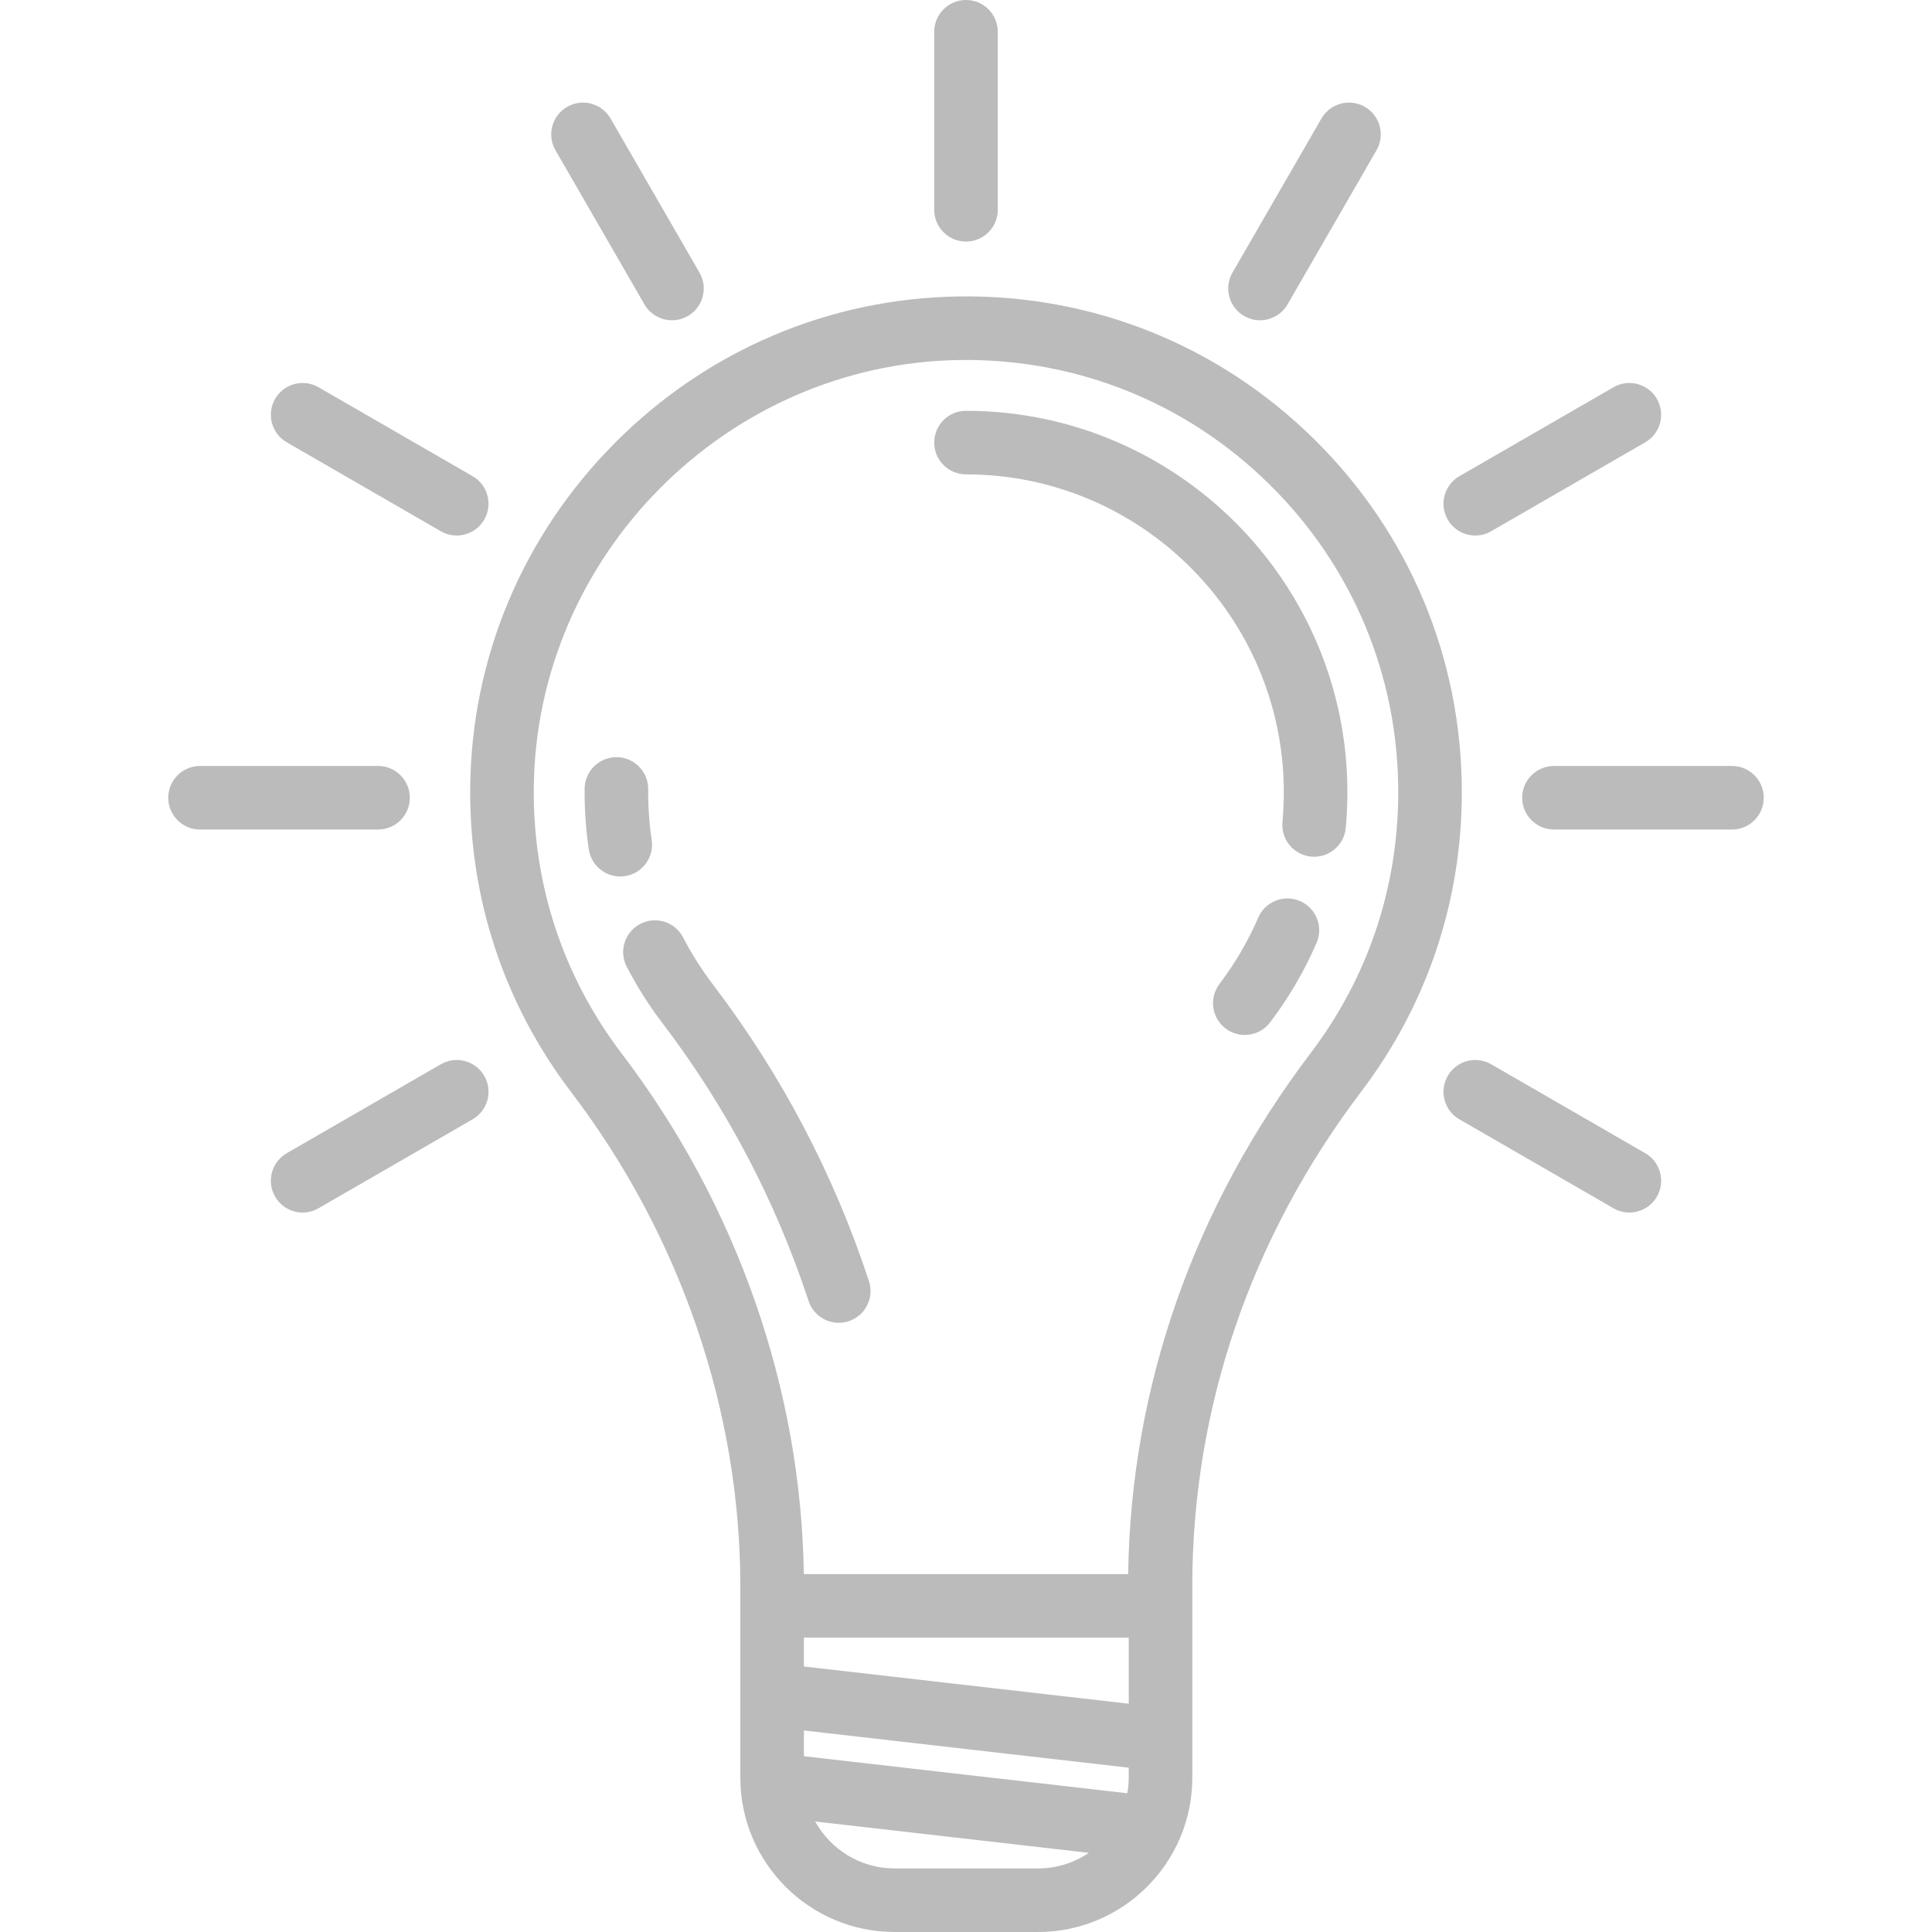
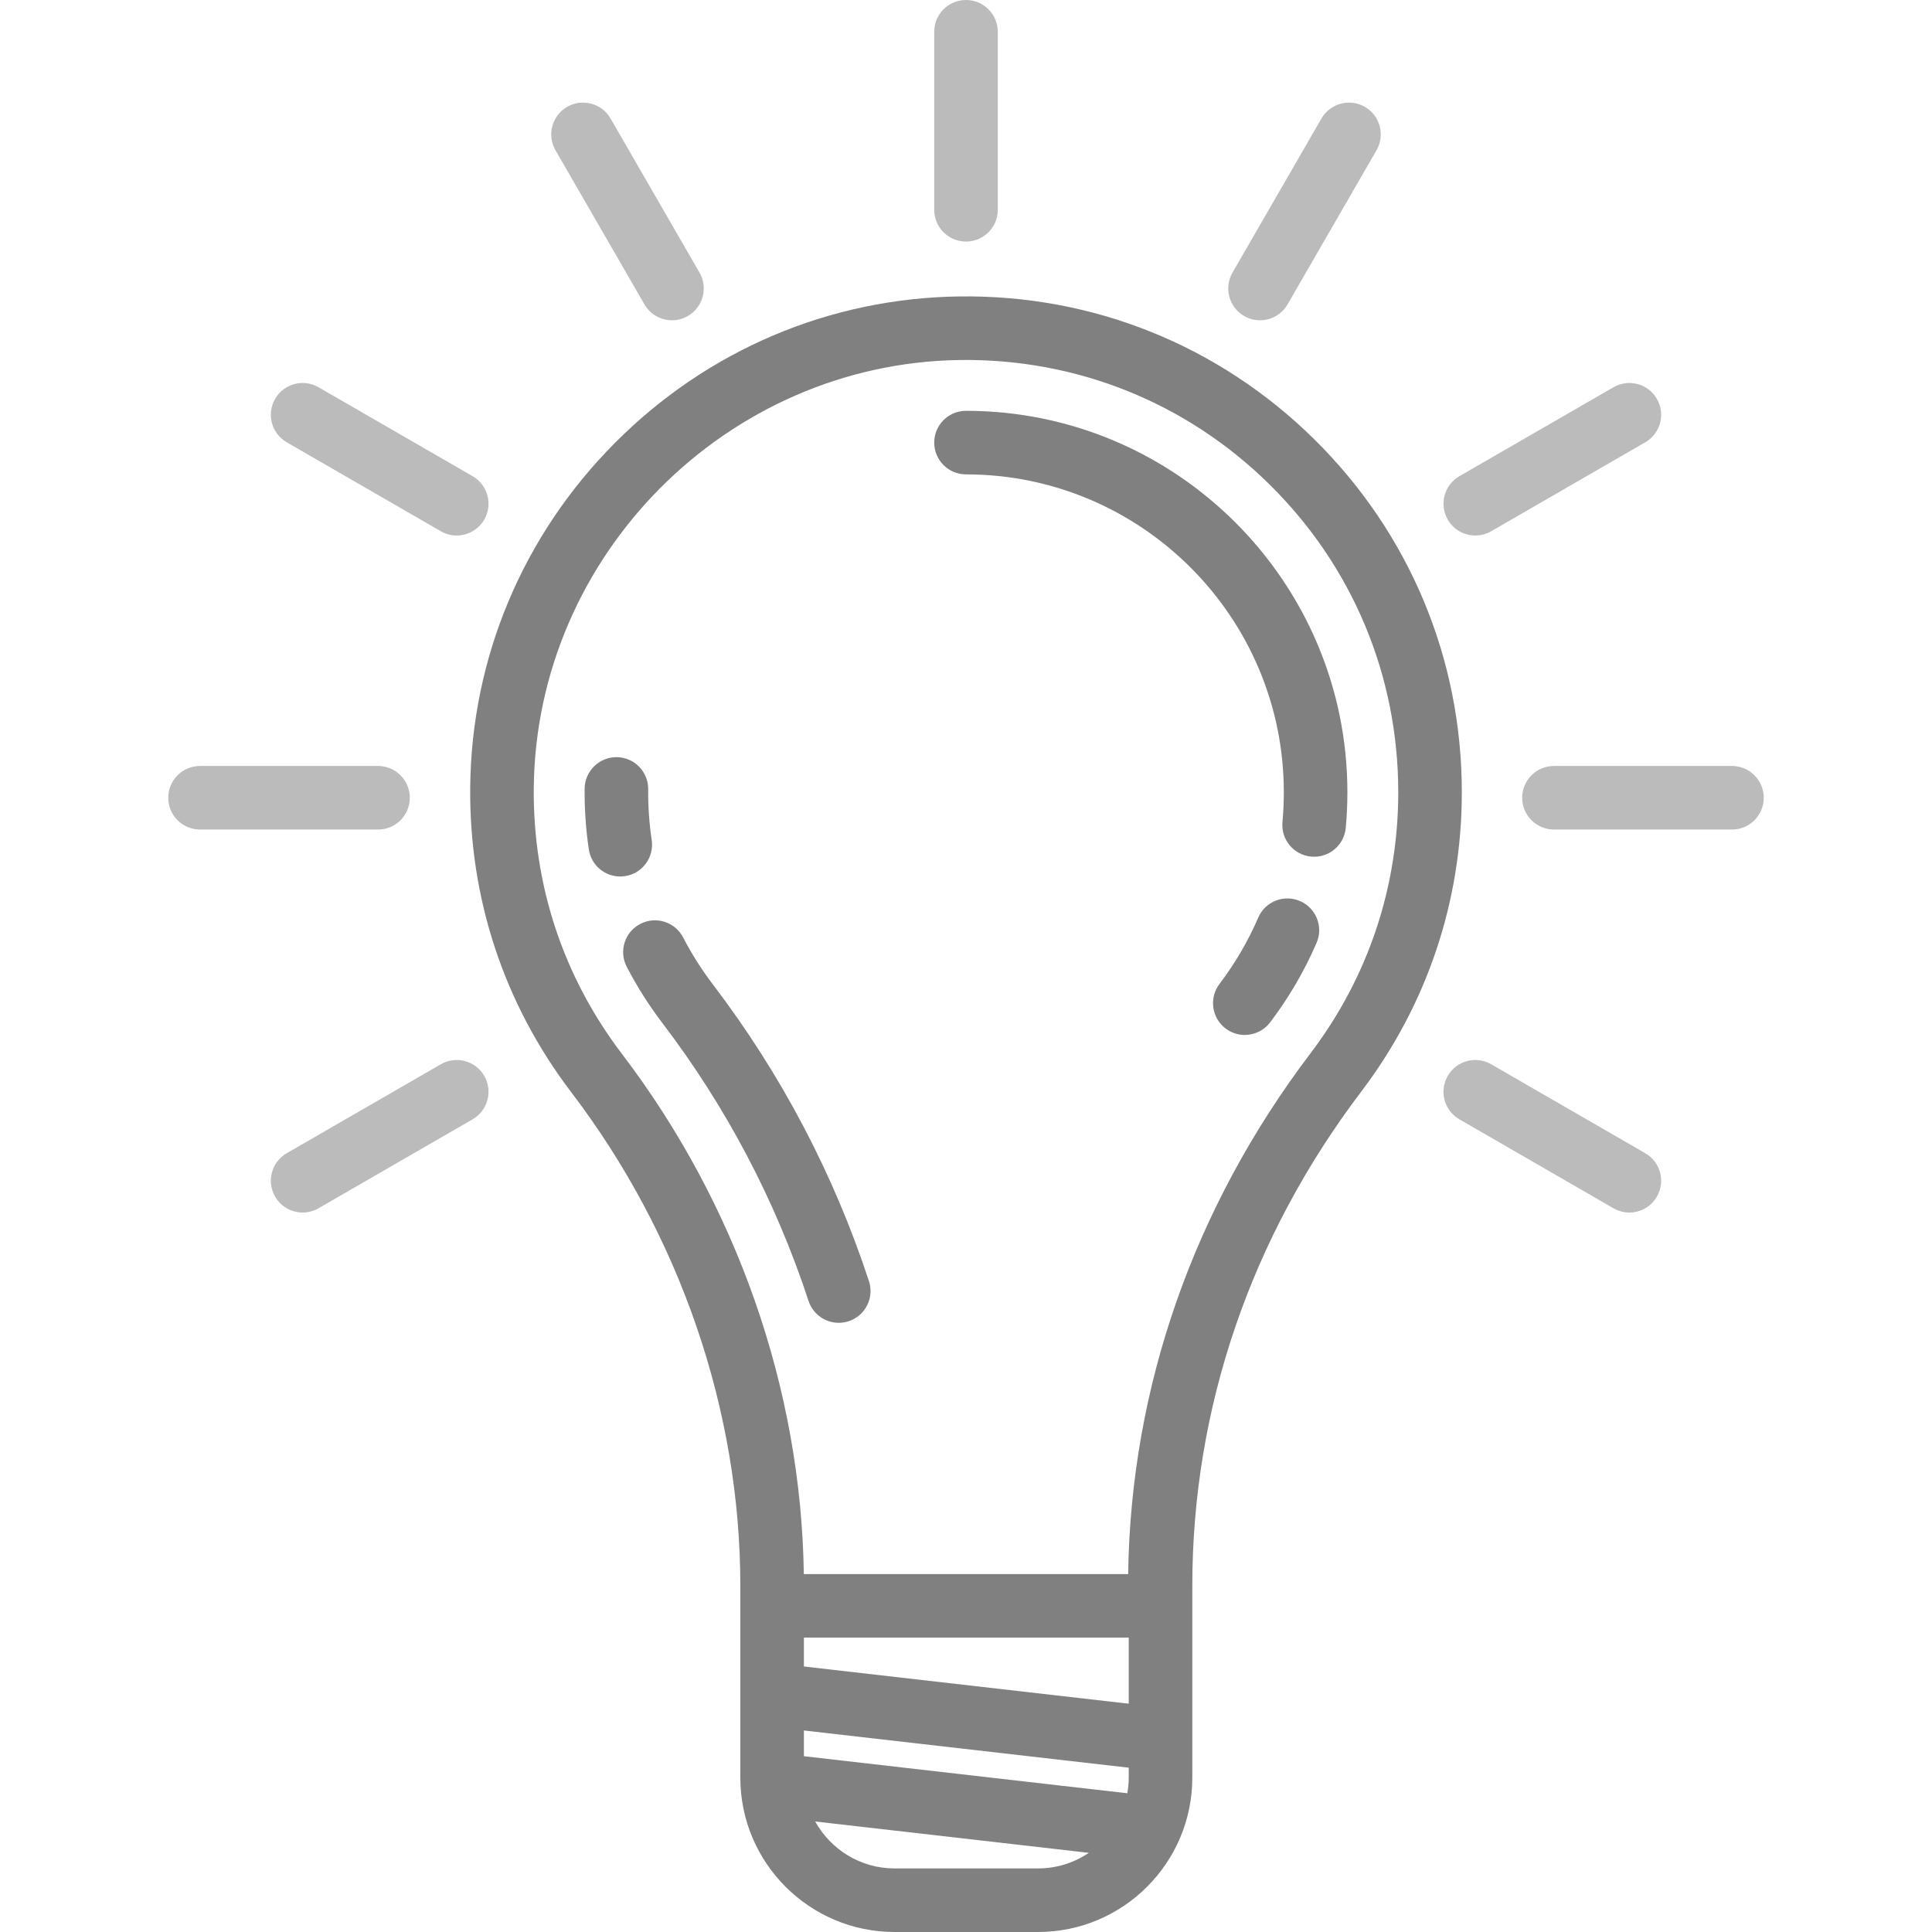
<svg xmlns="http://www.w3.org/2000/svg" version="1.1" viewBox="0 0 455.881 455.881" enable-background="new 0 0 455.881 455.881">
  <g>
-     <path d="m321.218,257.555c15.516-20.46 23.717-44.881 23.717-70.624 0-31.563-12.379-61.151-34.857-83.314-22.474-22.158-52.261-34.124-83.828-33.668-30.591,0.433-59.412,12.708-81.154,34.564-21.741,21.855-33.867,50.741-34.145,81.335-0.238,26.228 8.011,51.088 23.855,71.894 25.721,33.776 39.887,75.149 39.887,116.498v45.244c0,20.069 16.327,36.396 36.396,36.396h33.854c20.069,0 36.396-16.328 36.396-36.396v-45.241c0.001-41.806 13.691-82.157 39.879-116.688zm-174.478-8.9c-13.808-18.132-20.997-39.803-20.79-62.67 0.499-54.935 45.588-100.26 100.512-101.037 27.553-0.37 53.493,10.035 73.084,29.352 19.597,19.321 30.389,45.116 30.389,72.632 0,22.442-7.147,43.729-20.669,61.56-27.593,36.385-42.45,78.833-43.058,122.93h-76.536c-0.627-43.669-15.817-87.161-42.932-122.767zm42.953,165.746v-6.072l76.647,8.781v2.374c0,1.25-0.13,2.468-0.336,3.659l-76.311-8.742zm0-21.17v-6.809h76.647v15.59l-76.647-8.781zm21.396,47.65c-8.057,0-15.082-4.48-18.731-11.077l64.567,7.397c-3.421,2.321-7.545,3.679-11.981,3.679h-33.855z" fill="#bbbbbb" />
-     <path d="m153.776,198.213c-0.585-3.925-0.864-7.957-0.827-11.983 0.038-4.142-3.289-7.53-7.431-7.568-4.114-0.036-7.53,3.289-7.568,7.431-0.044,4.81 0.289,9.632 0.99,14.333 0.555,3.722 3.755,6.395 7.409,6.395 0.368,0 0.741-0.027 1.116-0.083 4.096-0.612 6.922-4.428 6.311-8.525z" fill="#bbbbbb" />
-     <path d="m197.913,312.135c0.776,0 1.566-0.122 2.344-0.377 3.935-1.294 6.076-5.533 4.782-9.467-8.312-25.277-20.7-48.827-36.82-69.994-2.664-3.499-5.025-7.226-7.016-11.079-1.902-3.68-6.427-5.12-10.107-3.218-3.679,1.902-5.12,6.427-3.218,10.107 2.39,4.622 5.218,9.089 8.408,13.278 15.106,19.836 26.715,41.904 34.504,65.591 1.038,3.157 3.971,5.159 7.123,5.159z" fill="#bbbbbb" />
-     <path d="m306.746,212.613c-3.804-1.639-8.217,0.117-9.855,3.921-2.376,5.518-5.451,10.781-9.139,15.643-2.503,3.3-1.856,8.005 1.444,10.508 1.355,1.028 2.947,1.524 4.526,1.524 2.267,0 4.507-1.023 5.982-2.969 4.419-5.827 8.107-12.143 10.963-18.772 1.639-3.804-0.116-8.217-3.921-9.855z" fill="#bbbbbb" />
-     <path d="m227.941,111.938c41.352,0 74.994,33.643 74.994,74.995 0,2.351-0.108,4.72-0.321,7.041-0.378,4.125 2.658,7.775 6.783,8.154 0.233,0.021 0.464,0.032 0.694,0.032 3.833,0 7.103-2.923 7.46-6.815 0.254-2.775 0.384-5.605 0.384-8.412 0-49.623-40.371-89.995-89.994-89.995-4.142,0-7.5,3.358-7.5,7.5s3.358,7.5 7.5,7.5z" fill="#bbbbbb" />
+     <path d="m321.218,257.555c15.516-20.46 23.717-44.881 23.717-70.624 0-31.563-12.379-61.151-34.857-83.314-22.474-22.158-52.261-34.124-83.828-33.668-30.591,0.433-59.412,12.708-81.154,34.564-21.741,21.855-33.867,50.741-34.145,81.335-0.238,26.228 8.011,51.088 23.855,71.894 25.721,33.776 39.887,75.149 39.887,116.498v45.244c0,20.069 16.327,36.396 36.396,36.396h33.854c20.069,0 36.396-16.328 36.396-36.396v-45.241c0.001-41.806 13.691-82.157 39.879-116.688zm-174.478-8.9c-13.808-18.132-20.997-39.803-20.79-62.67 0.499-54.935 45.588-100.26 100.512-101.037 27.553-0.37 53.493,10.035 73.084,29.352 19.597,19.321 30.389,45.116 30.389,72.632 0,22.442-7.147,43.729-20.669,61.56-27.593,36.385-42.45,78.833-43.058,122.93h-76.536c-0.627-43.669-15.817-87.161-42.932-122.767zm42.953,165.746v-6.072l76.647,8.781v2.374c0,1.25-0.13,2.468-0.336,3.659l-76.311-8.742zm0-21.17v-6.809h76.647v15.59l-76.647-8.781zm21.396,47.65c-8.057,0-15.082-4.48-18.731-11.077l64.567,7.397c-3.421,2.321-7.545,3.679-11.981,3.679h-33.855z" fill="#808080" />
+     <path d="m153.776,198.213c-0.585-3.925-0.864-7.957-0.827-11.983 0.038-4.142-3.289-7.53-7.431-7.568-4.114-0.036-7.53,3.289-7.568,7.431-0.044,4.81 0.289,9.632 0.99,14.333 0.555,3.722 3.755,6.395 7.409,6.395 0.368,0 0.741-0.027 1.116-0.083 4.096-0.612 6.922-4.428 6.311-8.525z" fill="#808080" />
+     <path d="m197.913,312.135c0.776,0 1.566-0.122 2.344-0.377 3.935-1.294 6.076-5.533 4.782-9.467-8.312-25.277-20.7-48.827-36.82-69.994-2.664-3.499-5.025-7.226-7.016-11.079-1.902-3.68-6.427-5.12-10.107-3.218-3.679,1.902-5.12,6.427-3.218,10.107 2.39,4.622 5.218,9.089 8.408,13.278 15.106,19.836 26.715,41.904 34.504,65.591 1.038,3.157 3.971,5.159 7.123,5.159z" fill="#808080" />
+     <path d="m306.746,212.613c-3.804-1.639-8.217,0.117-9.855,3.921-2.376,5.518-5.451,10.781-9.139,15.643-2.503,3.3-1.856,8.005 1.444,10.508 1.355,1.028 2.947,1.524 4.526,1.524 2.267,0 4.507-1.023 5.982-2.969 4.419-5.827 8.107-12.143 10.963-18.772 1.639-3.804-0.116-8.217-3.921-9.855z" fill="#808080" />
+     <path d="m227.941,111.938c41.352,0 74.994,33.643 74.994,74.995 0,2.351-0.108,4.72-0.321,7.041-0.378,4.125 2.658,7.775 6.783,8.154 0.233,0.021 0.464,0.032 0.694,0.032 3.833,0 7.103-2.923 7.46-6.815 0.254-2.775 0.384-5.605 0.384-8.412 0-49.623-40.371-89.995-89.994-89.995-4.142,0-7.5,3.358-7.5,7.5s3.358,7.5 7.5,7.5z" fill="#808080" />
    <path d="m227.941,57c4.142,0 7.5-3.358 7.5-7.5v-42c0-4.142-3.358-7.5-7.5-7.5s-7.5,3.358-7.5,7.5v42c0,4.142 3.358,7.5 7.5,7.5z" fill="#bbbbbb" />
    <path d="m152.065,71.82c1.39,2.407 3.91,3.752 6.502,3.752 1.272,0 2.562-0.324 3.743-1.006 3.587-2.071 4.817-6.658 2.746-10.245l-20.99-36.36c-2.072-3.588-6.658-4.817-10.245-2.746-3.587,2.071-4.817,6.658-2.746,10.245l20.99,36.36z" fill="#bbbbbb" />
    <path d="m388.22,272.115l-36.36-20.99c-3.588-2.072-8.175-0.842-10.245,2.746-2.071,3.587-0.842,8.174 2.746,10.245l36.36,20.99c1.181,0.682 2.47,1.006 3.743,1.006 2.592,0 5.113-1.346 6.502-3.752 2.071-3.587 0.841-8.174-2.746-10.245z" fill="#bbbbbb" />
    <path d="m67.661,104.366l36.36,20.99c1.181,0.682 2.47,1.006 3.743,1.006 2.592,0 5.113-1.346 6.502-3.752 2.071-3.587 0.842-8.174-2.746-10.245l-36.36-20.99c-3.587-2.072-8.174-0.842-10.245,2.746-2.071,3.587-0.842,8.173 2.746,10.245z" fill="#bbbbbb" />
    <path d="m408.68,180.74h-42c-4.142,0-7.5,3.358-7.5,7.5s3.358,7.5 7.5,7.5h42c4.142,0 7.5-3.358 7.5-7.5s-3.357-7.5-7.5-7.5z" fill="#bbbbbb" />
    <path d="m96.7,188.24c0-4.142-3.358-7.5-7.5-7.5h-42c-4.142,0-7.5,3.358-7.5,7.5s3.358,7.5 7.5,7.5h42c4.143,0 7.5-3.358 7.5-7.5z" fill="#bbbbbb" />
    <path d="m348.117,126.362c1.272,0 2.562-0.324 3.743-1.006l36.36-20.99c3.587-2.071 4.817-6.658 2.746-10.245-2.071-3.587-6.659-4.817-10.245-2.746l-36.36,20.99c-3.587,2.071-4.817,6.658-2.746,10.245 1.389,2.406 3.911,3.752 6.502,3.752z" fill="#bbbbbb" />
    <path d="m104.021,251.125l-36.36,20.99c-3.587,2.071-4.817,6.658-2.746,10.245 1.389,2.406 3.91,3.752 6.502,3.752 1.272,0 2.562-0.324 3.743-1.006l36.36-20.99c3.587-2.071 4.817-6.658 2.746-10.245-2.07-3.588-6.66-4.817-10.245-2.746z" fill="#bbbbbb" />
    <path d="m293.571,74.566c1.181,0.682 2.47,1.006 3.743,1.006 2.592,0 5.113-1.346 6.502-3.752l20.99-36.36c2.071-3.587 0.841-8.174-2.746-10.245-3.586-2.071-8.174-0.842-10.245,2.746l-20.99,36.36c-2.071,3.587-0.841,8.174 2.746,10.245z" fill="#bbbbbb" />
  </g>
</svg>
